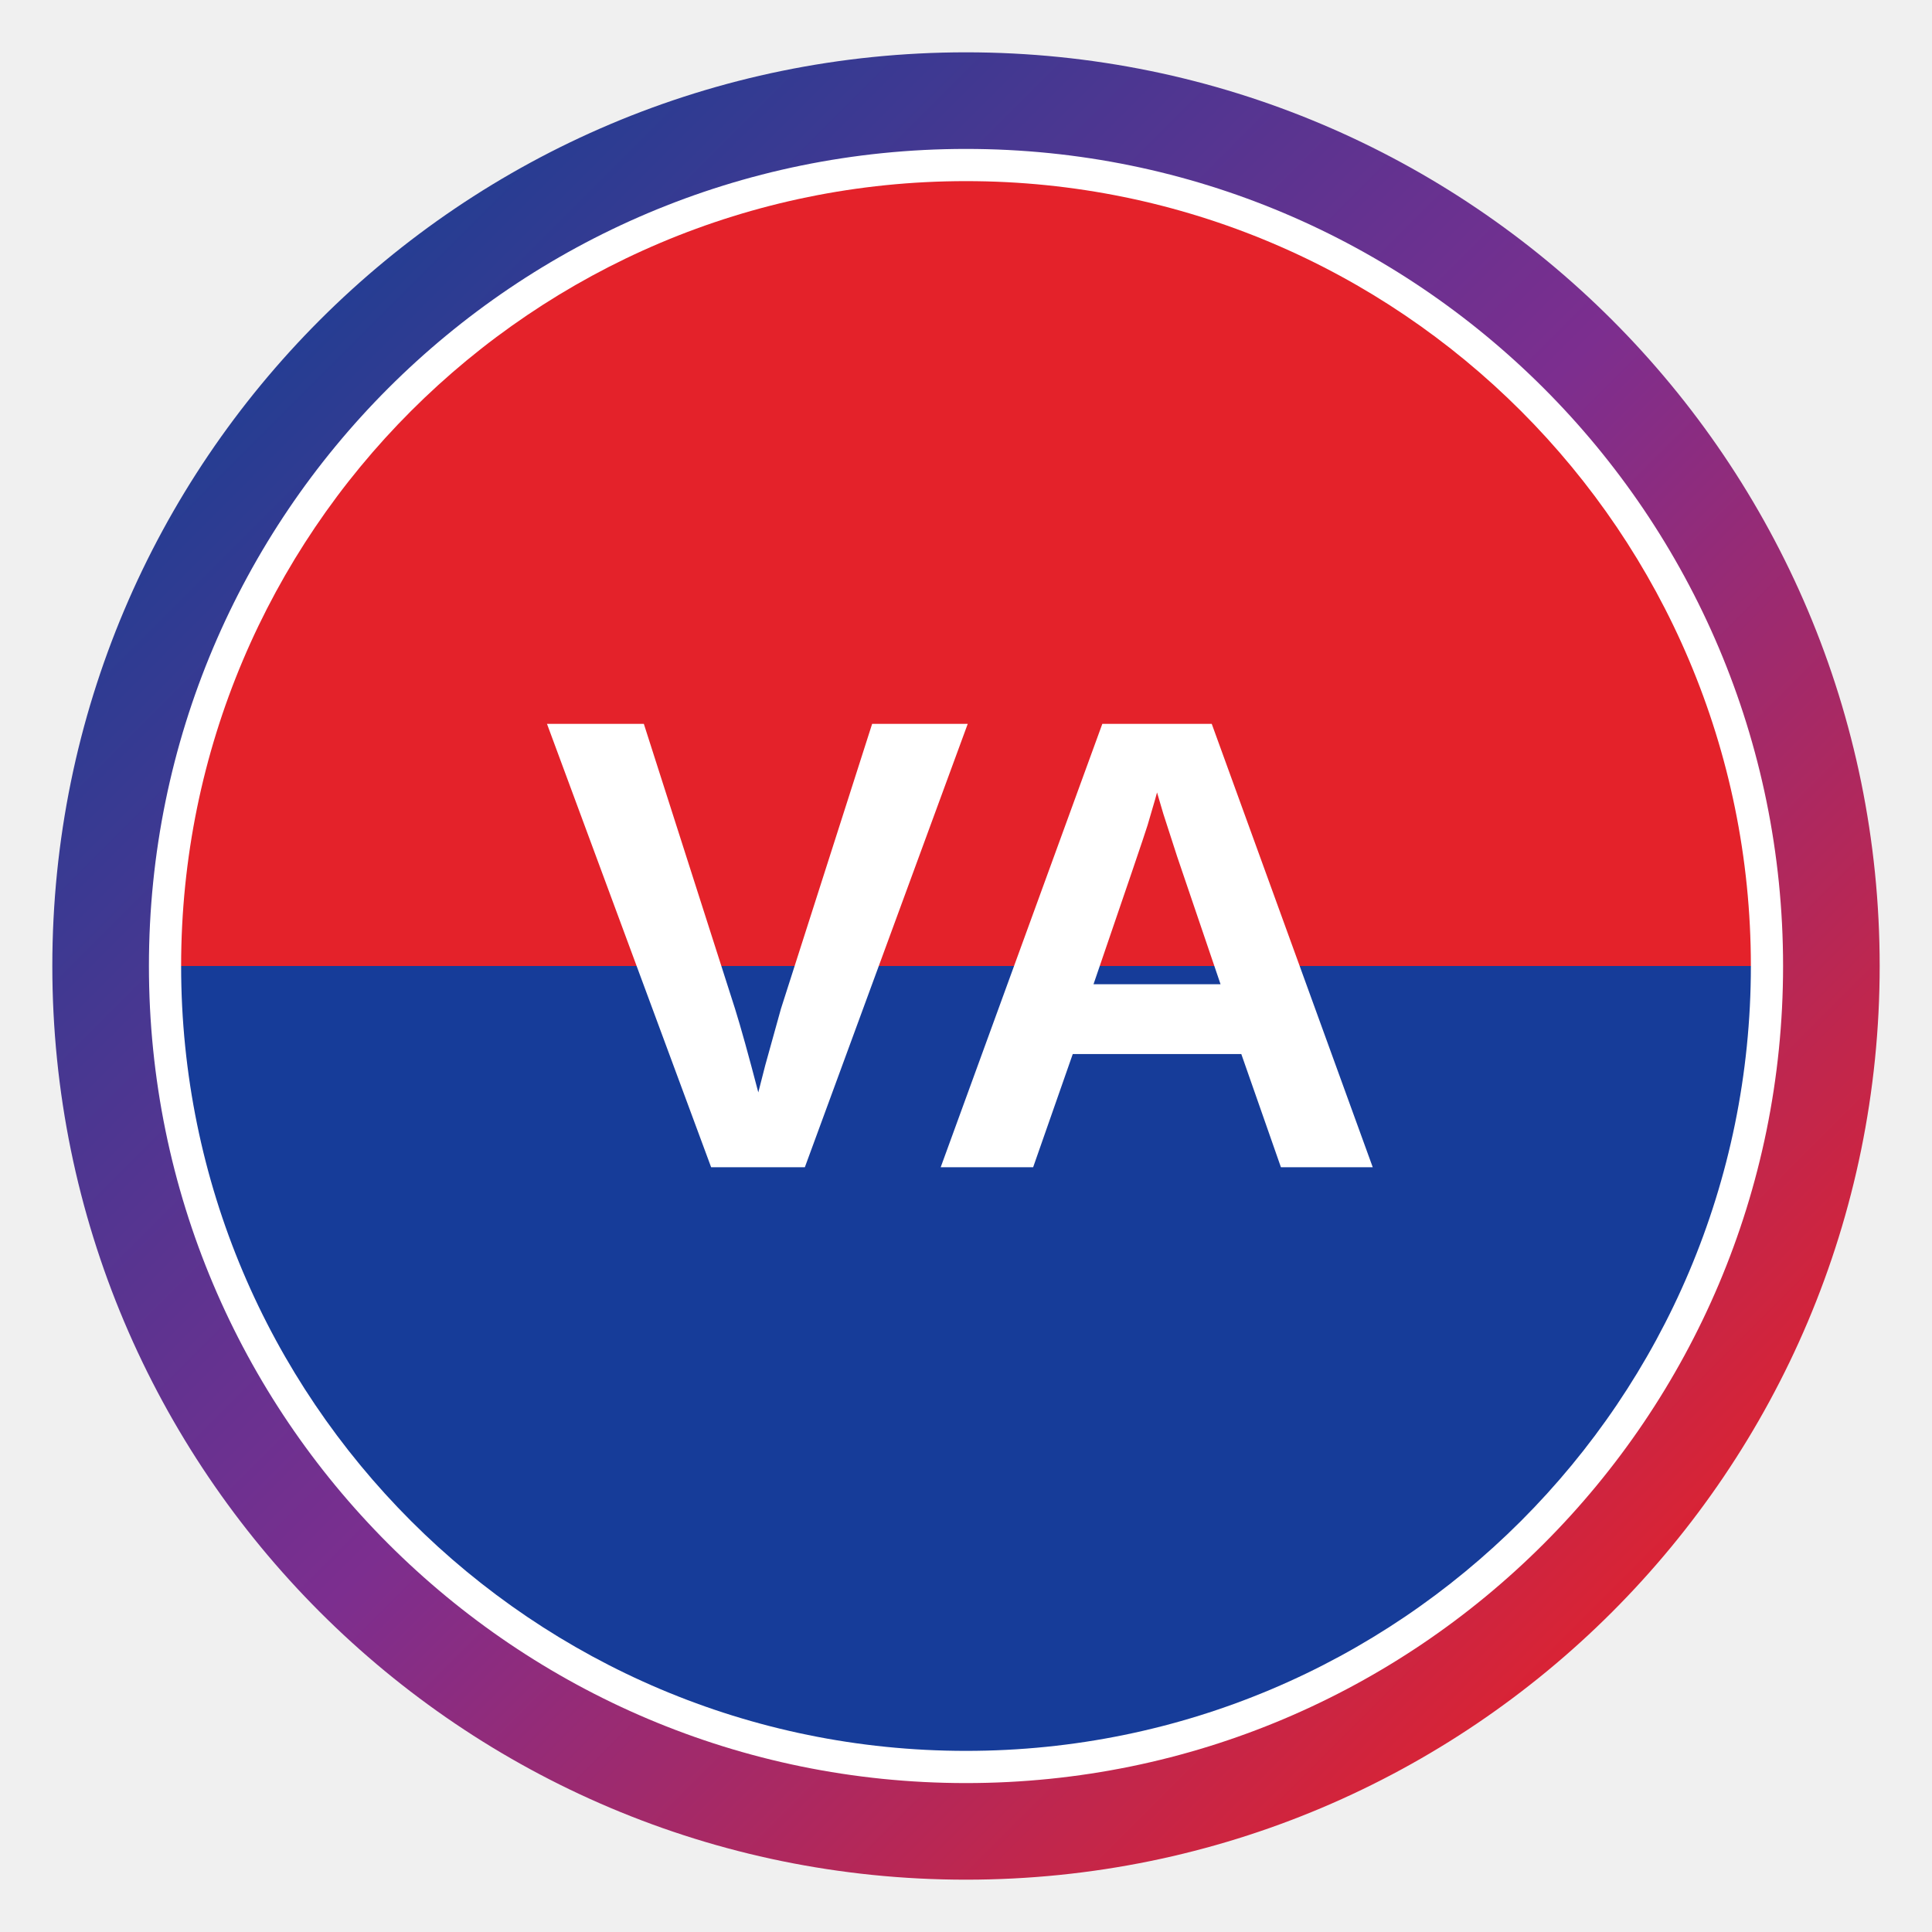
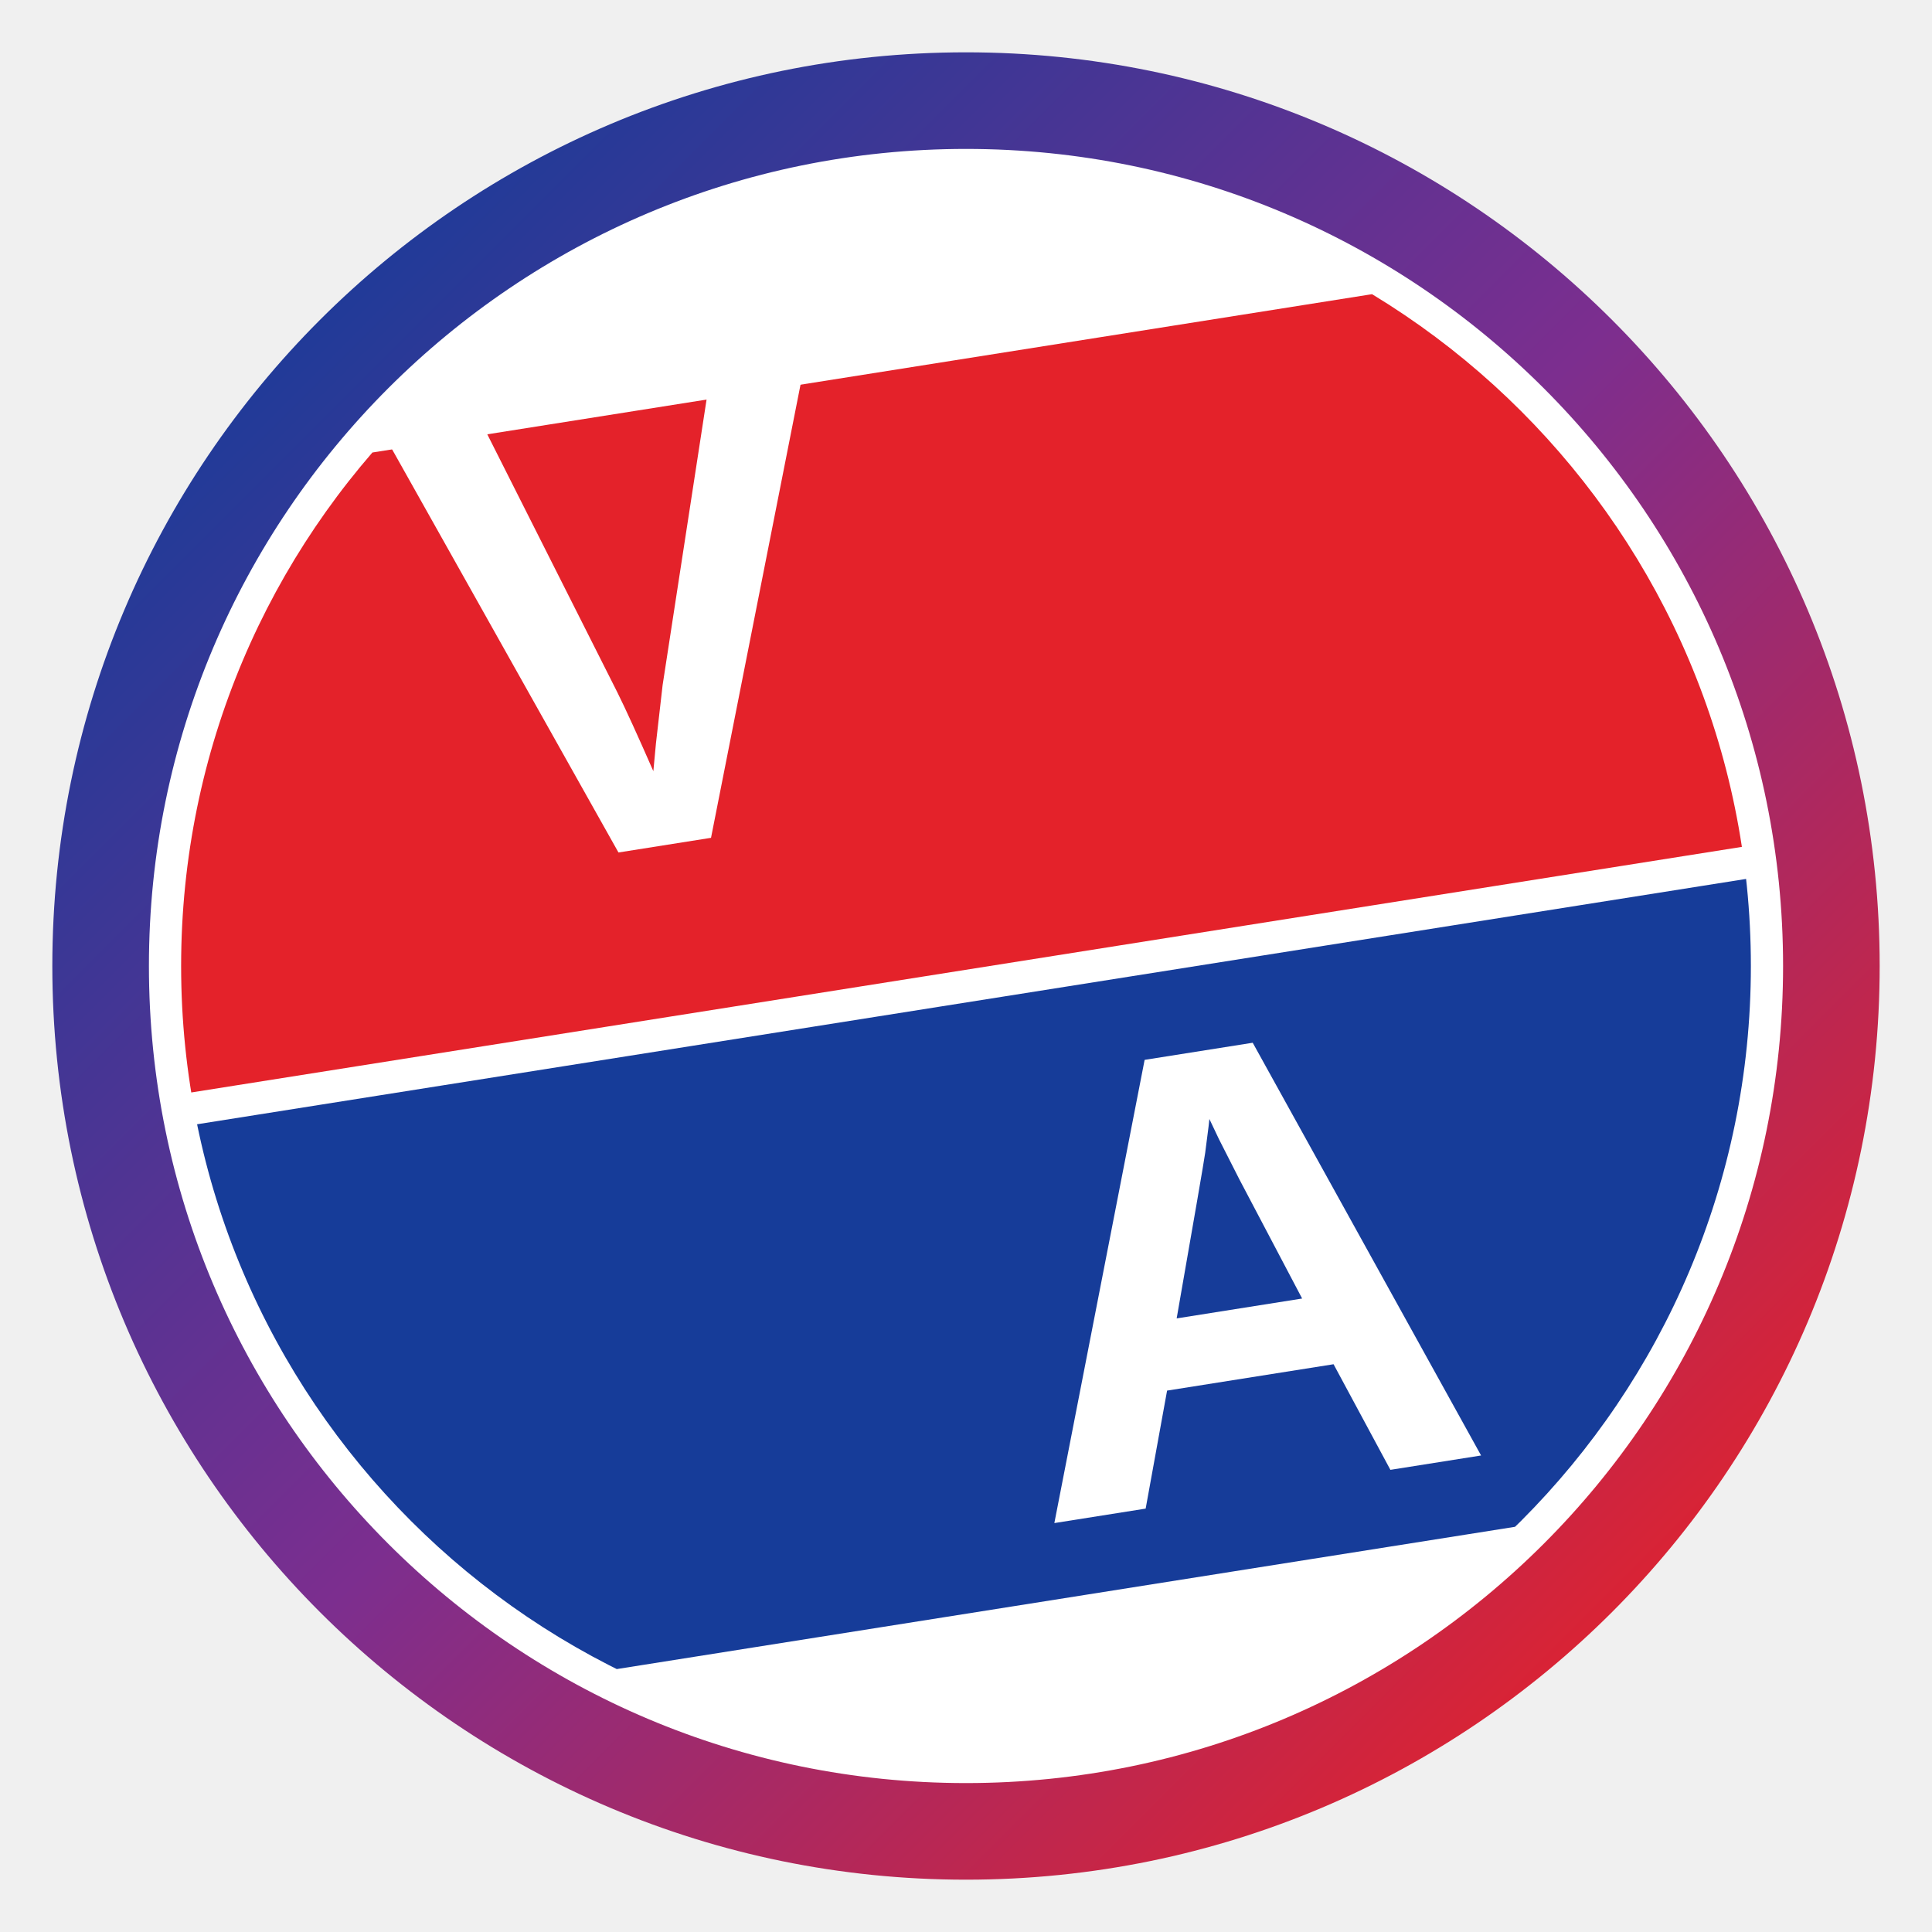
<svg xmlns="http://www.w3.org/2000/svg" width="48" height="48" viewBox="0 0 48 48" fill="none" role="img" aria-label="Visa Agency badge">
  <defs>
    <linearGradient id="ringGrad" x1="6" y1="6" x2="42" y2="42" gradientUnits="userSpaceOnUse">
-       <stop offset="0" stop-color="#1B3F93" />
+       <stop offset="0" stop-color="#163C99" />
      <stop offset="0.5" stop-color="#7C2E8F" />
      <stop offset="1" stop-color="#E4222A" />
    </linearGradient>
    <clipPath id="badgeClip">
      <circle cx="24" cy="24" r="19.5" />
    </clipPath>
  </defs>
  <circle cx="24" cy="24" r="21.5" fill="#FFFFFF" />
  <circle cx="24" cy="24" r="21.5" stroke="url(#ringGrad)" stroke-width="2.4" />
  <g clip-path="url(#badgeClip)">
-     <rect x="2" y="4.5" width="44" height="19.5" fill="#E4222A" />
-     <rect x="2" y="24" width="44" height="19.5" fill="#163C99" />
+     <rect x="-6" y="9" width="60" height="15" fill="#E4222A" transform="rotate(-9 24 16.5)" />
+     <rect x="-6" y="25" width="60" height="15" fill="#163C99" transform="rotate(-9 24 32.5)" />
  </g>
-   <text x="24" y="29" font-family="Arial, 'Helvetica Neue', sans-serif" font-size="16" font-weight="800" fill="#FFFFFF" text-anchor="middle">VA</text>
+   <text x="16.5" y="21" font-family="Arial, 'Helvetica Neue', sans-serif" font-size="16" font-weight="800" fill="#FFFFFF" text-anchor="middle" transform="rotate(-9 16.5 21)">V</text>
+   <text x="31.5" y="37" font-family="Arial, 'Helvetica Neue', sans-serif" font-size="16" font-weight="800" fill="#FFFFFF" text-anchor="middle" transform="rotate(-9 31.5 37)">A</text>
</svg>
